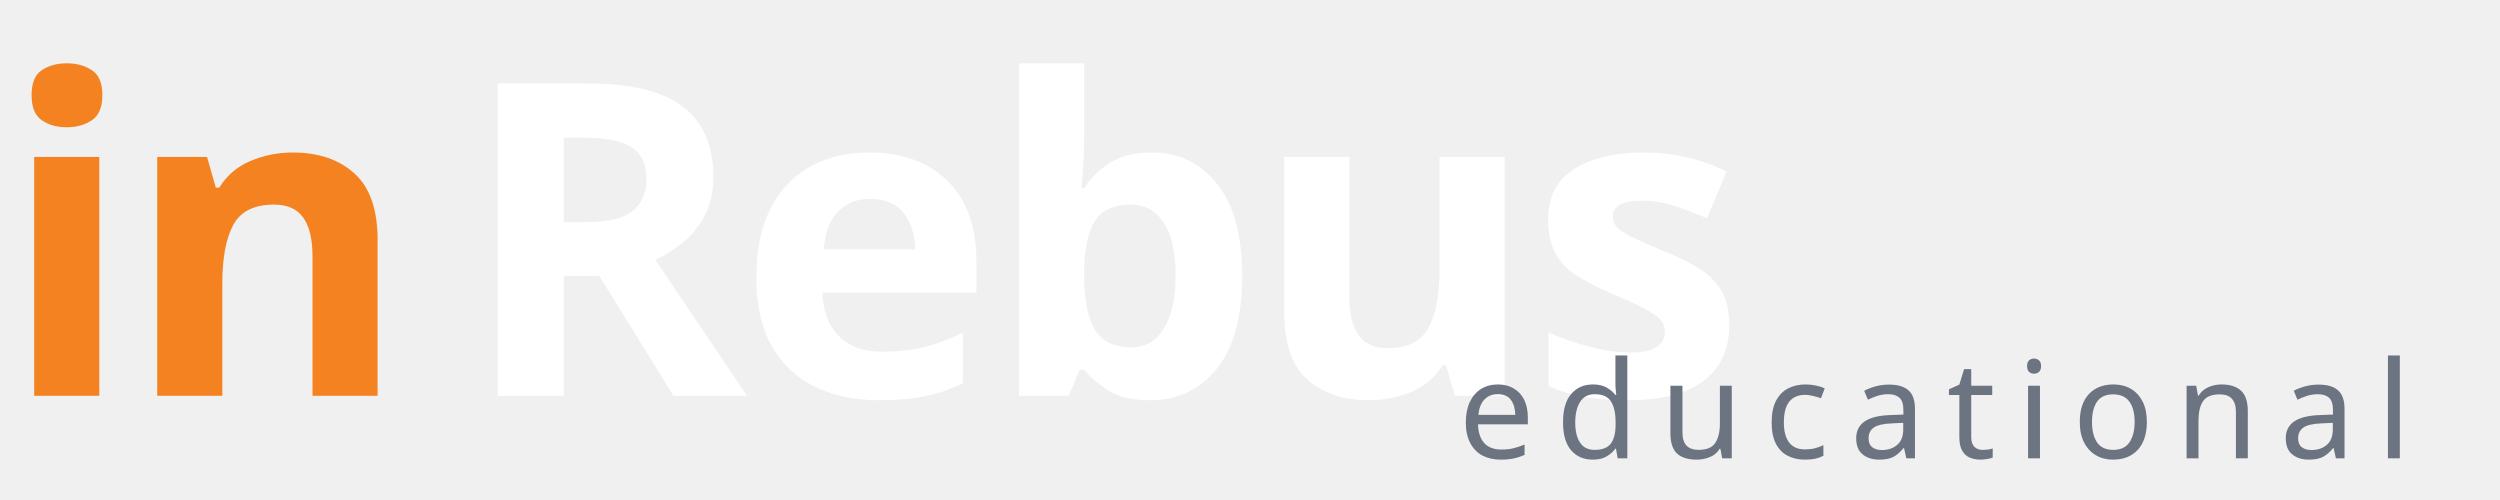
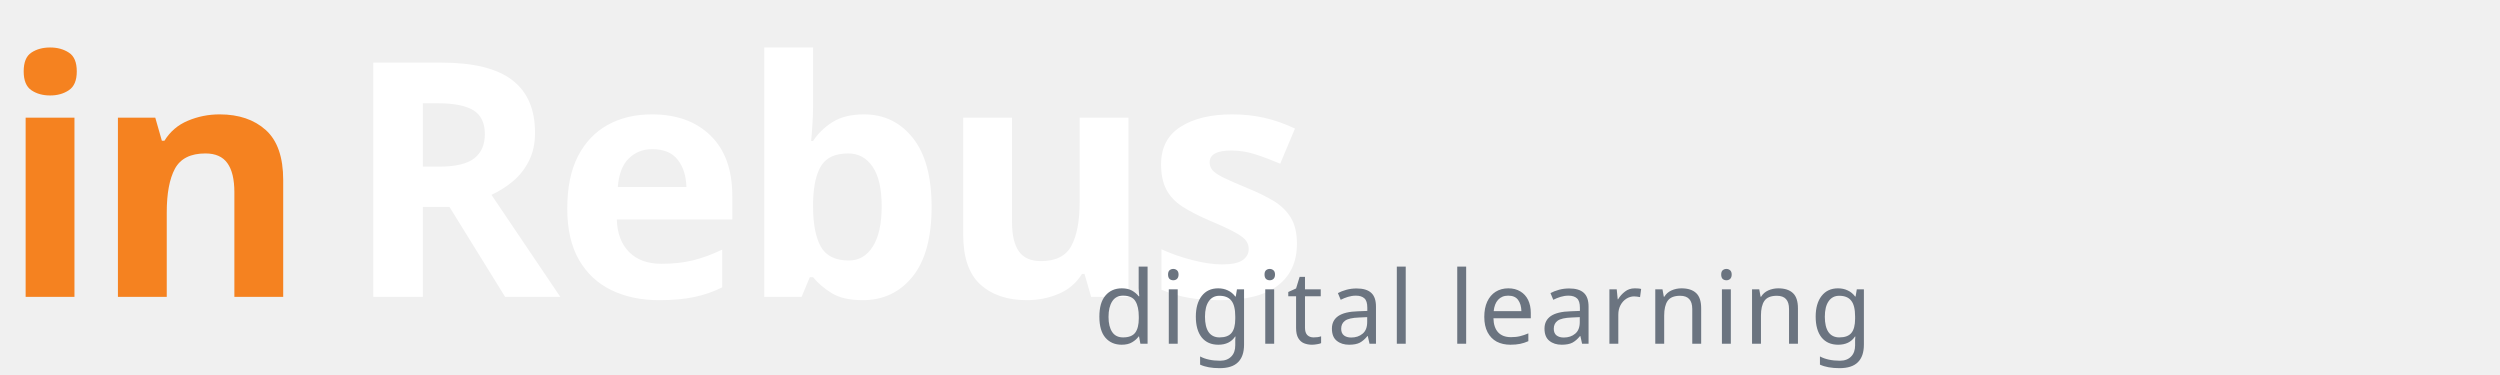
- <svg xmlns="http://www.w3.org/2000/svg" viewBox="0 0 240 48" fill="none">
-   <text x="0" y="38" font-family="'Barlow Condensed', sans-serif" font-weight="900" font-size="42" letter-spacing="-1" fill="#F58220">in</text>
-   <text x="44" y="38" font-family="'Barlow Condensed', sans-serif" font-weight="900" font-size="42" letter-spacing="-1" fill="#FFFFFF">Rebus</text>
-   <text x="140" y="44" font-family="'Lexend', sans-serif" font-weight="400" font-size="13" letter-spacing="2" fill="#6B7480">educational</text>
+ <svg xmlns="http://www.w3.org/2000/svg" viewBox="0 0 320 48" fill="none">
+   <text x="0" y="38" font-family="'Avenir Next', system-ui, sans-serif" font-weight="900" font-size="42" letter-spacing="-1" fill="#F58220">in</text>
+   <text x="44" y="38" font-family="'Avenir Next', system-ui, sans-serif" font-weight="900" font-size="42" letter-spacing="-1" fill="#FFFFFF">Rebus</text>
+   <text x="140" y="44" font-family="'Avenir Next', system-ui, sans-serif" font-weight="400" font-size="13" letter-spacing="0.5" fill="#6B7480">digital learning</text>
</svg>
